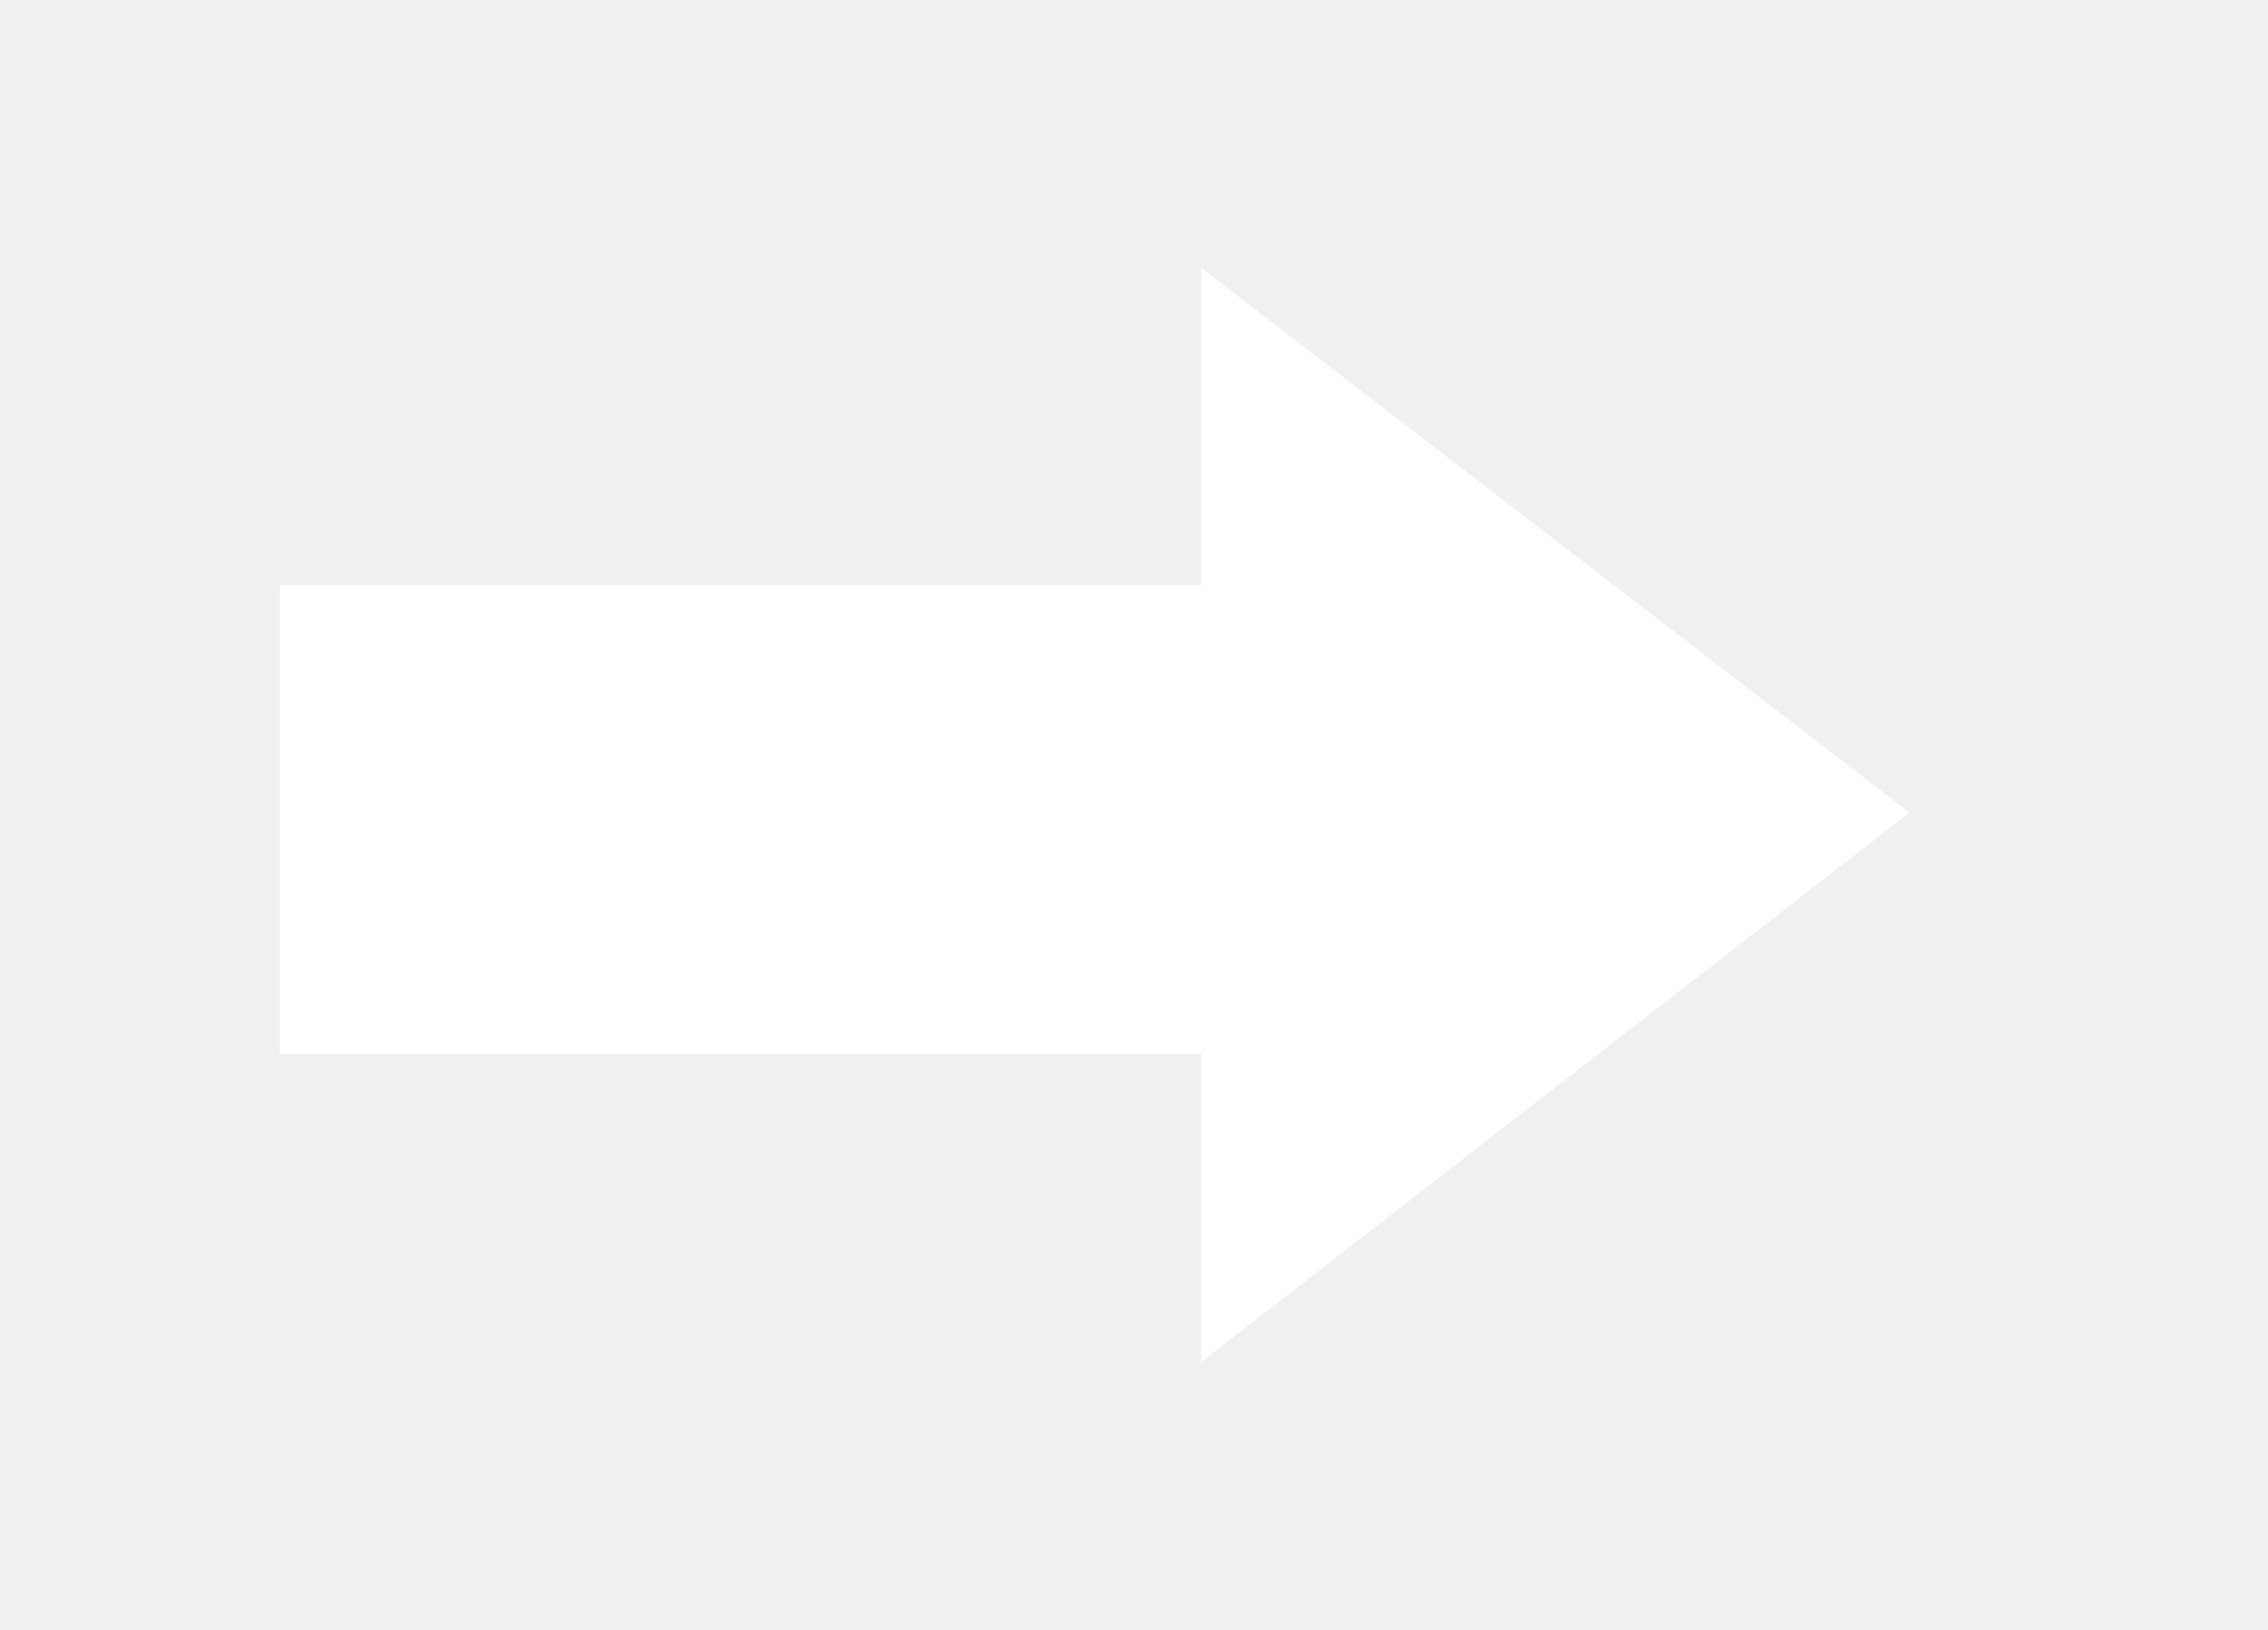
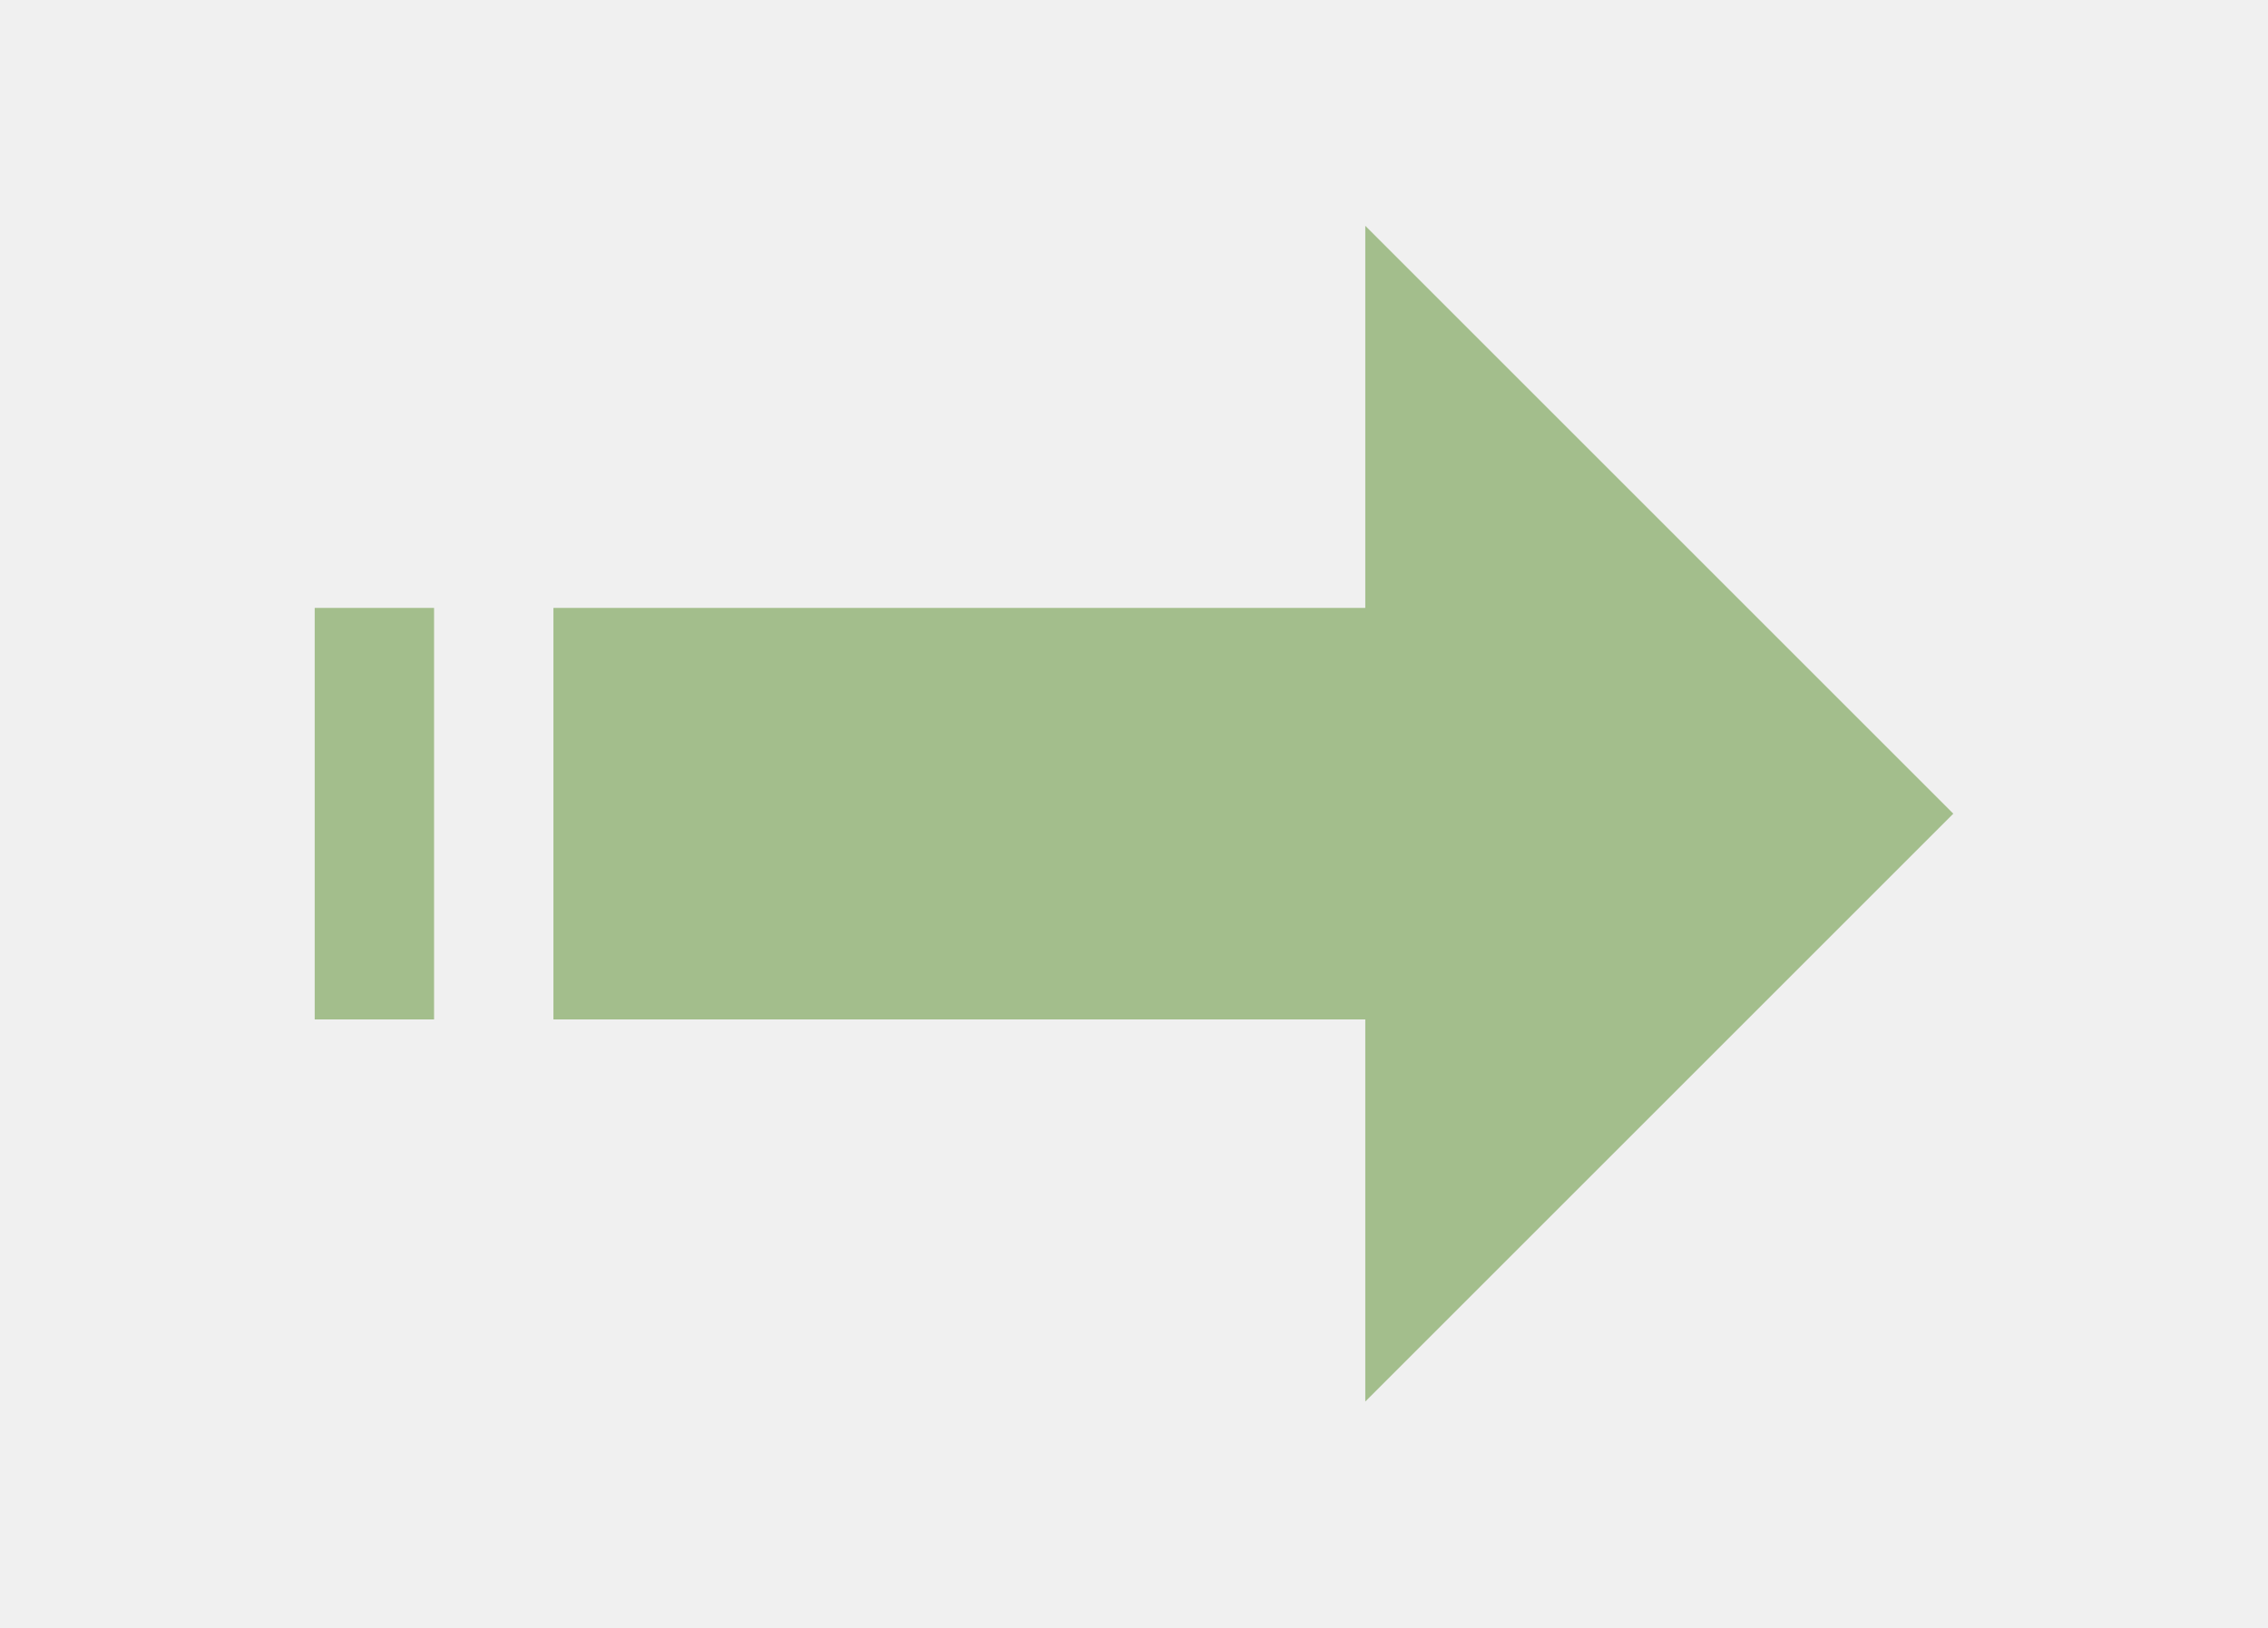
- <svg xmlns="http://www.w3.org/2000/svg" version="1.1" id="Capa_1" x="0px" y="0px" viewBox="67.7 -12.1 823.8 592" style="enable-background:new 67.7 -12.1 823.8 592;" xml:space="preserve">
-   <style type="text/css">
- 	.st0{fill:#FFFFFF;}
- </style>
-   <polygon class="st0" points="761.3,283.1 504,85.2 504,200.5 169.3,200.5 169.3,370.8 504,370.8 504,482.7 " />
+ <svg xmlns="http://www.w3.org/2000/svg" width="100%" height="100%" viewBox="0 0 209 150" version="1.1" xml:space="preserve" style="fill-rule:evenodd;clip-rule:evenodd;stroke-linejoin:round;stroke-miterlimit:2;">
+   <path d="M51,56.035L125.813,56.035L125.813,20.813L180,75L125.813,129.187L125.813,93.965L51,93.965L51,56.035ZM40,93.965L29,93.965L29,56.035L40,56.035L40,93.965Z" style="fill:rgb(163,190,140);" />
</svg>
